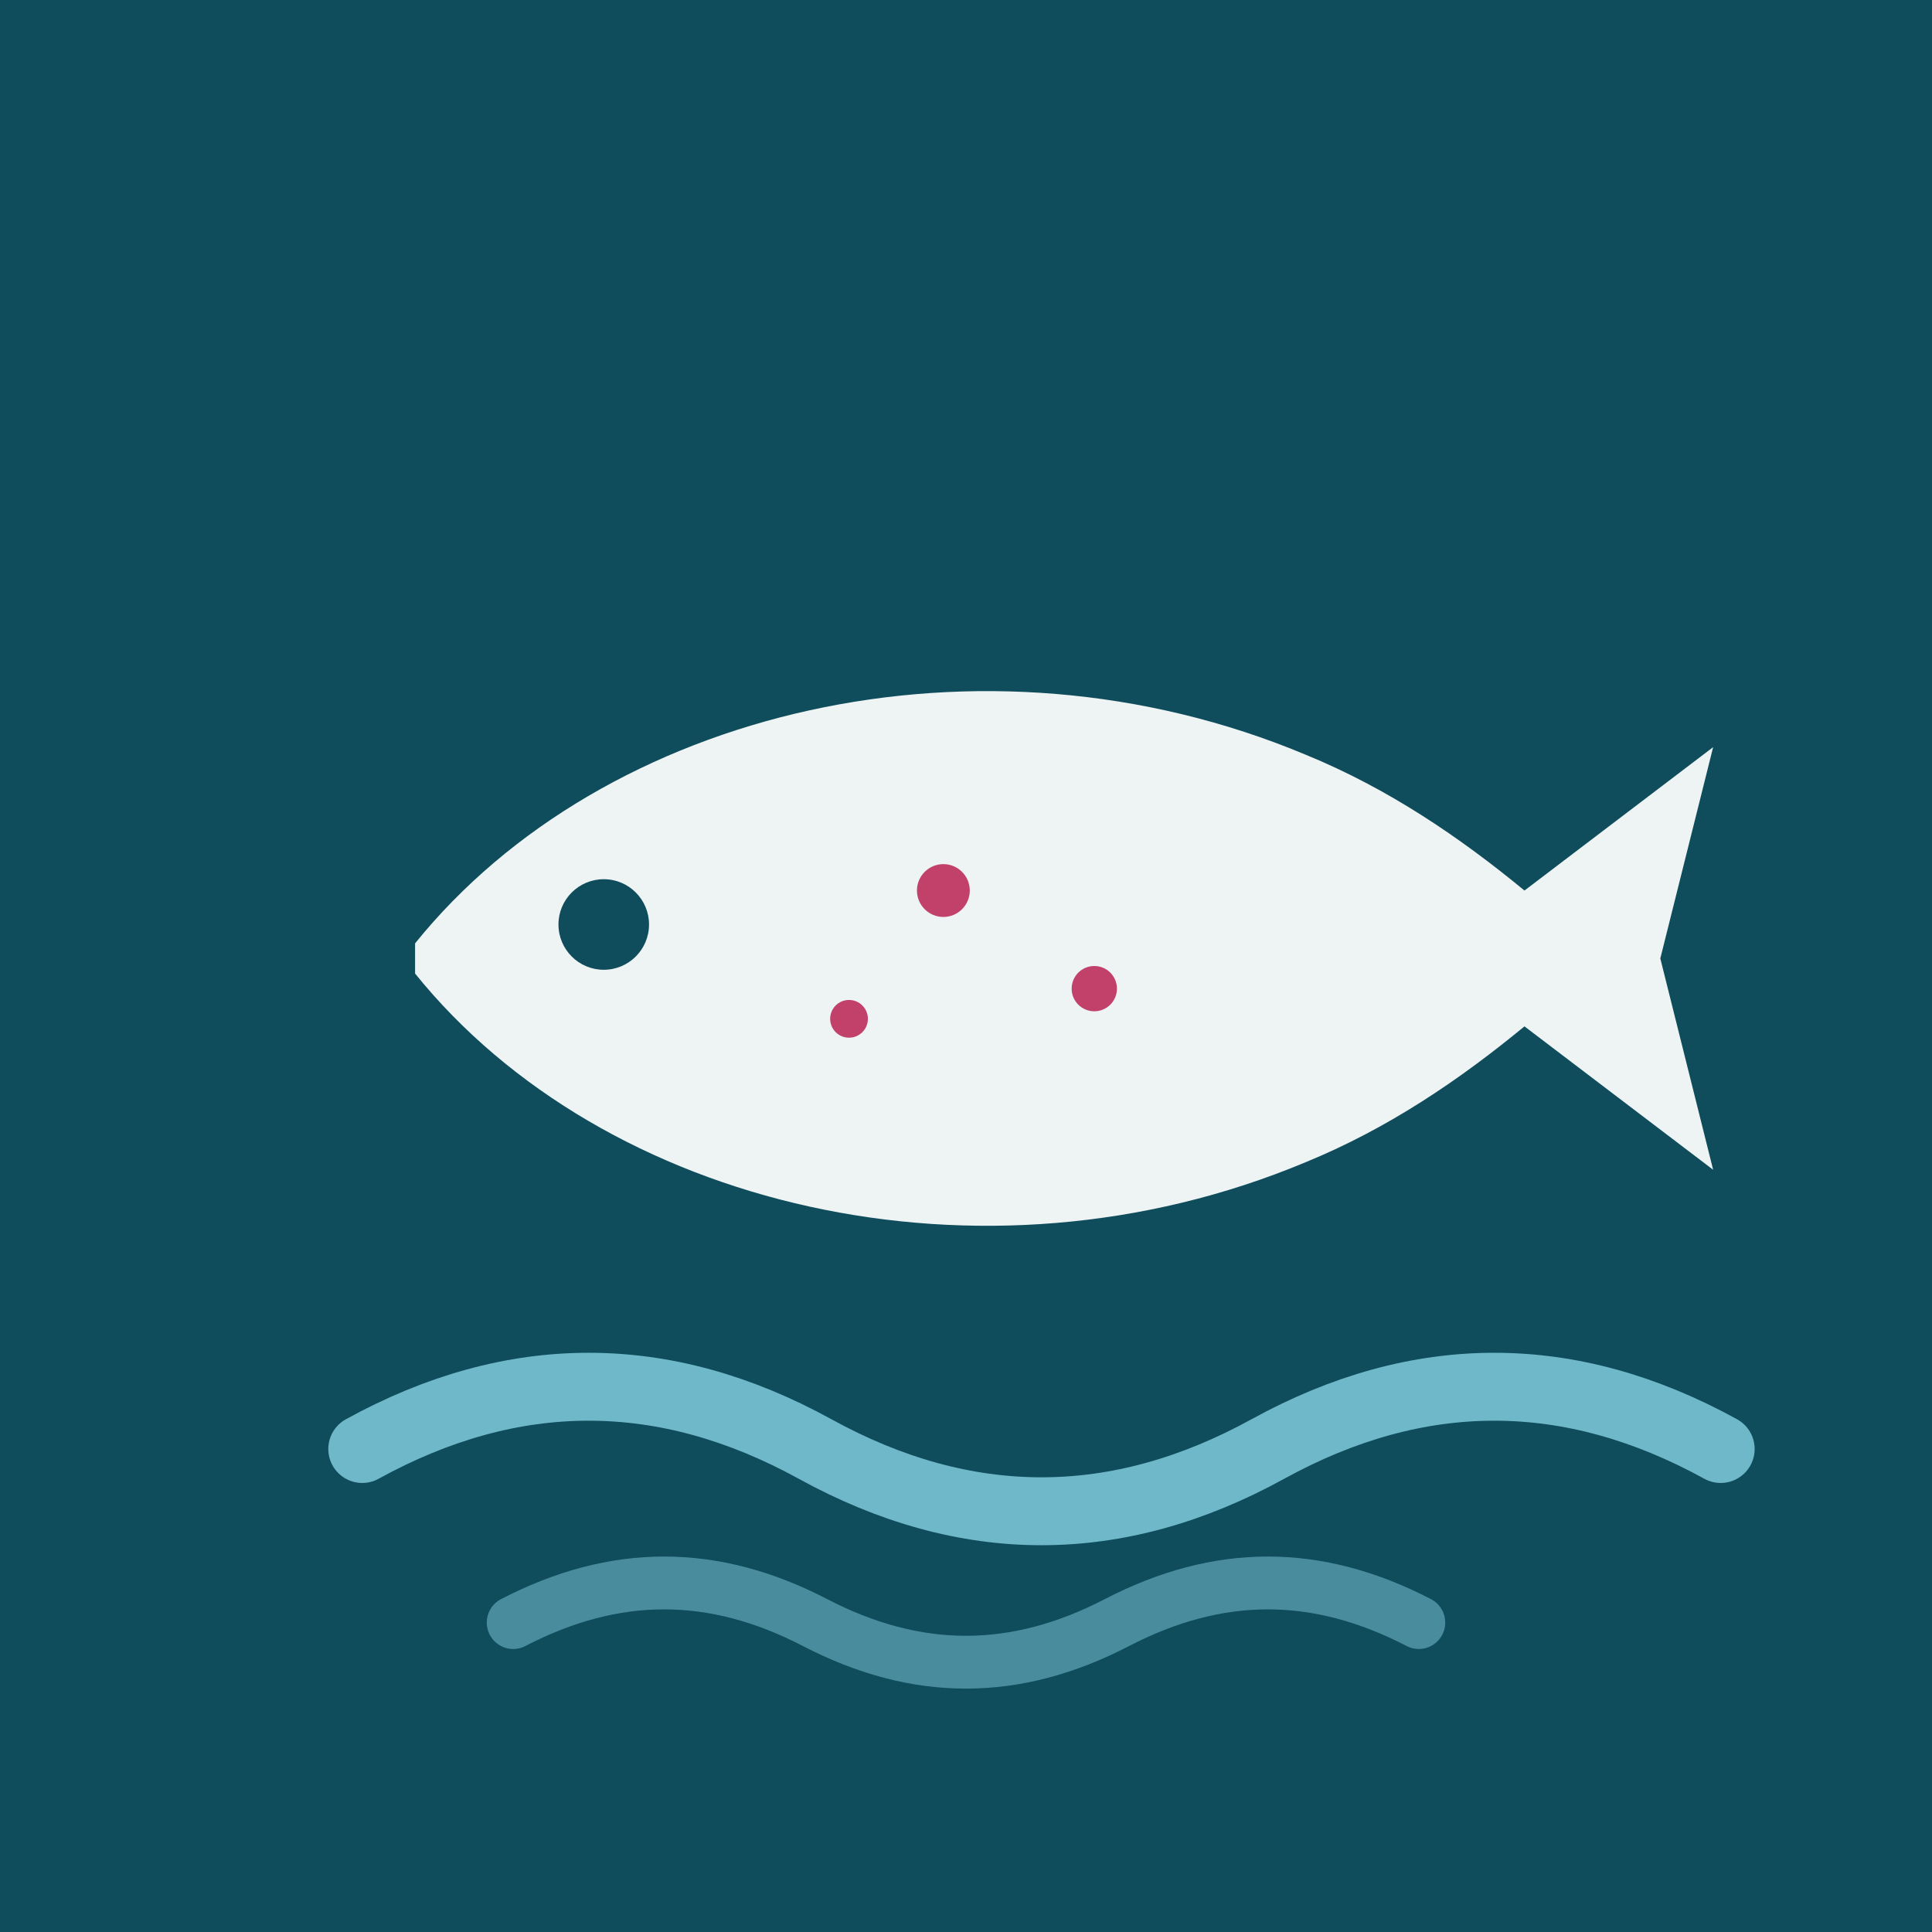
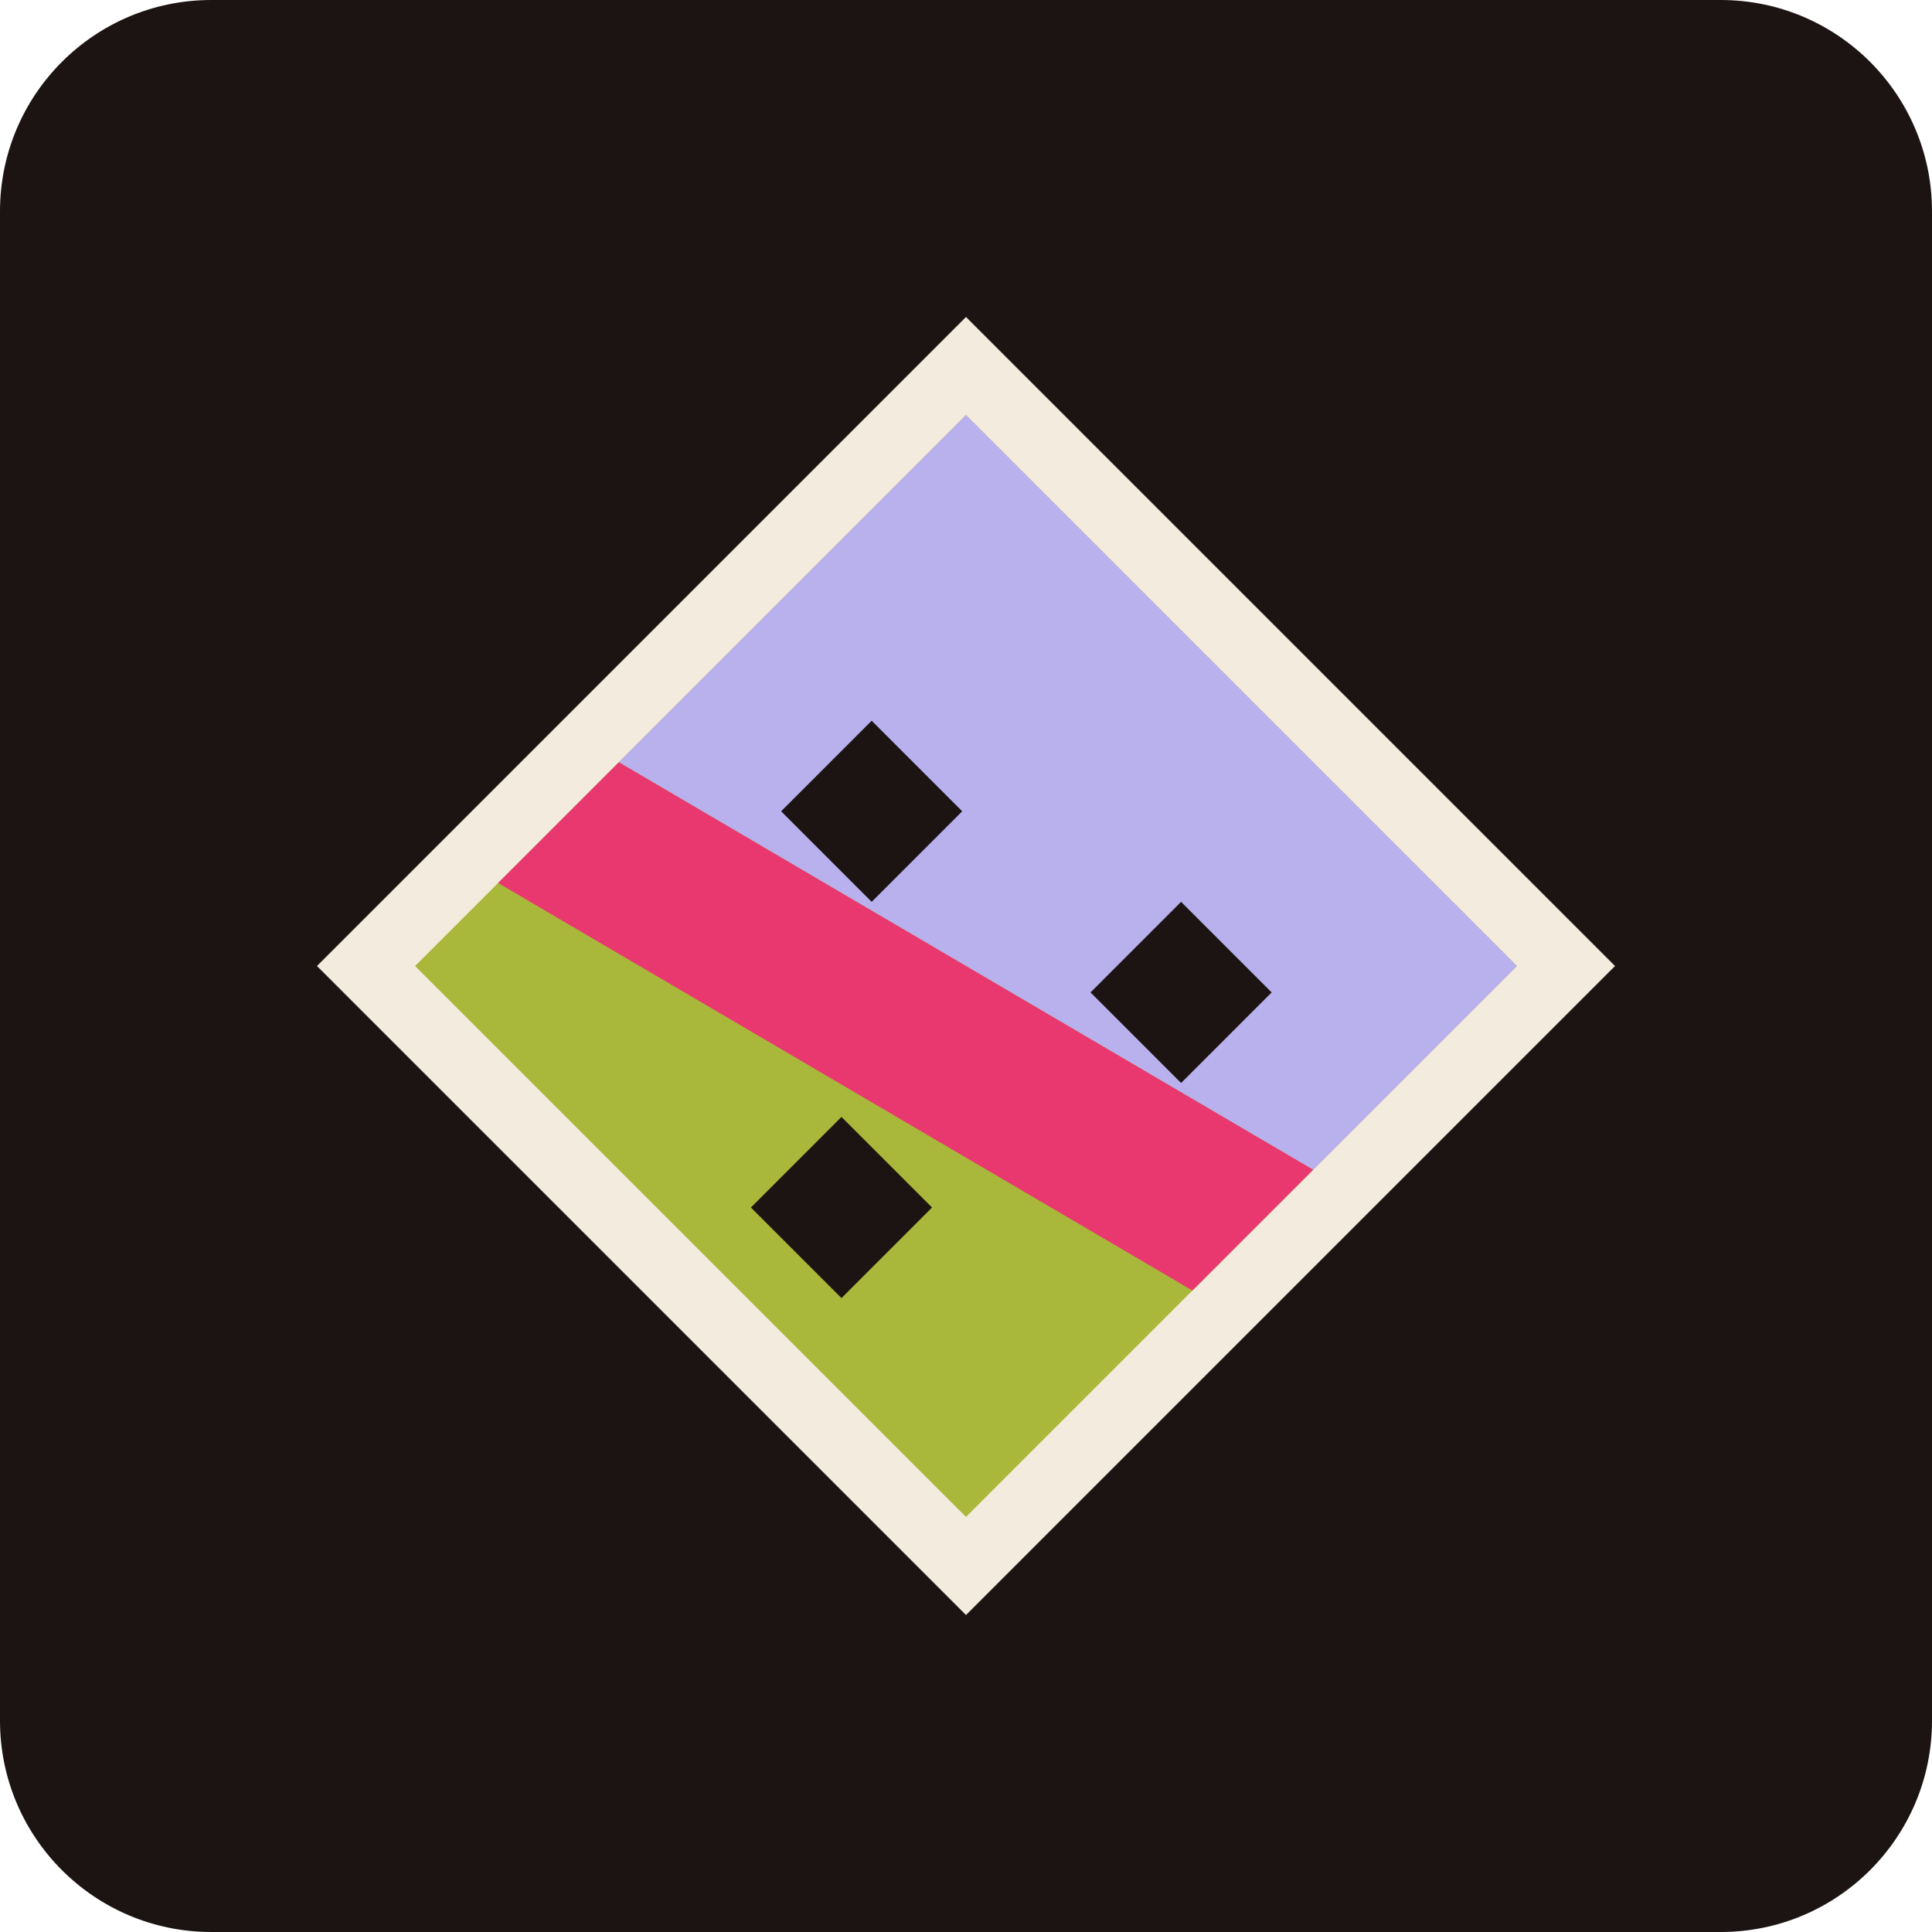
<svg xmlns="http://www.w3.org/2000/svg" viewBox="0 0 512 512">
-   <rect width="512" height="512" fill="#0f4c5c" />
-   <path d="M110 250c50-62 150-86 236-50 22 9 41 22 58 36l50-38-14 56 14 56-50-38c-17 14-36 27-58 36-86 36-186 12-236-50z" fill="#eef3f4" />
-   <circle cx="160" cy="245" r="12" fill="#0f4c5c" />
-   <circle cx="250" cy="236" r="7" fill="#c2416b" />
-   <circle cx="290" cy="262" r="6" fill="#c2416b" />
-   <circle cx="225" cy="270" r="5" fill="#c2416b" />
-   <path d="M96 384c40-22 80-22 120 0s80 22 120 0 80-22 120 0" stroke="#6fb8c9" stroke-width="18" fill="none" stroke-linecap="round" />
-   <path d="M136 430c27-14 53-14 80 0s53 14 80 0 53-14 80 0" stroke="#6fb8c9" stroke-width="14" fill="none" stroke-linecap="round" opacity=".6" />
+   <rect width="512" height="512" rx="56" fill="#1b1413" />
+   <path d="M256 84 428 256 256 428 84 256Z" fill="#f3ebdd" />
+   <path d="m256 110 146 146-146 146L110 256Z" fill="#a9b83a" />
+   <path d="m164 202 92-92 146 146-54 54Z" fill="#b9b0ee" />
+   <path d="m132 234 32-32 184 108-32 32Z" fill="#e8386f" />
+   <path d="m231 191 24 24-24 24-24-24Zm82 48 24 24-24 24-24-24Zm-90 57 24 24-24 24-24-24Z" fill="#1b1413" />
</svg>
